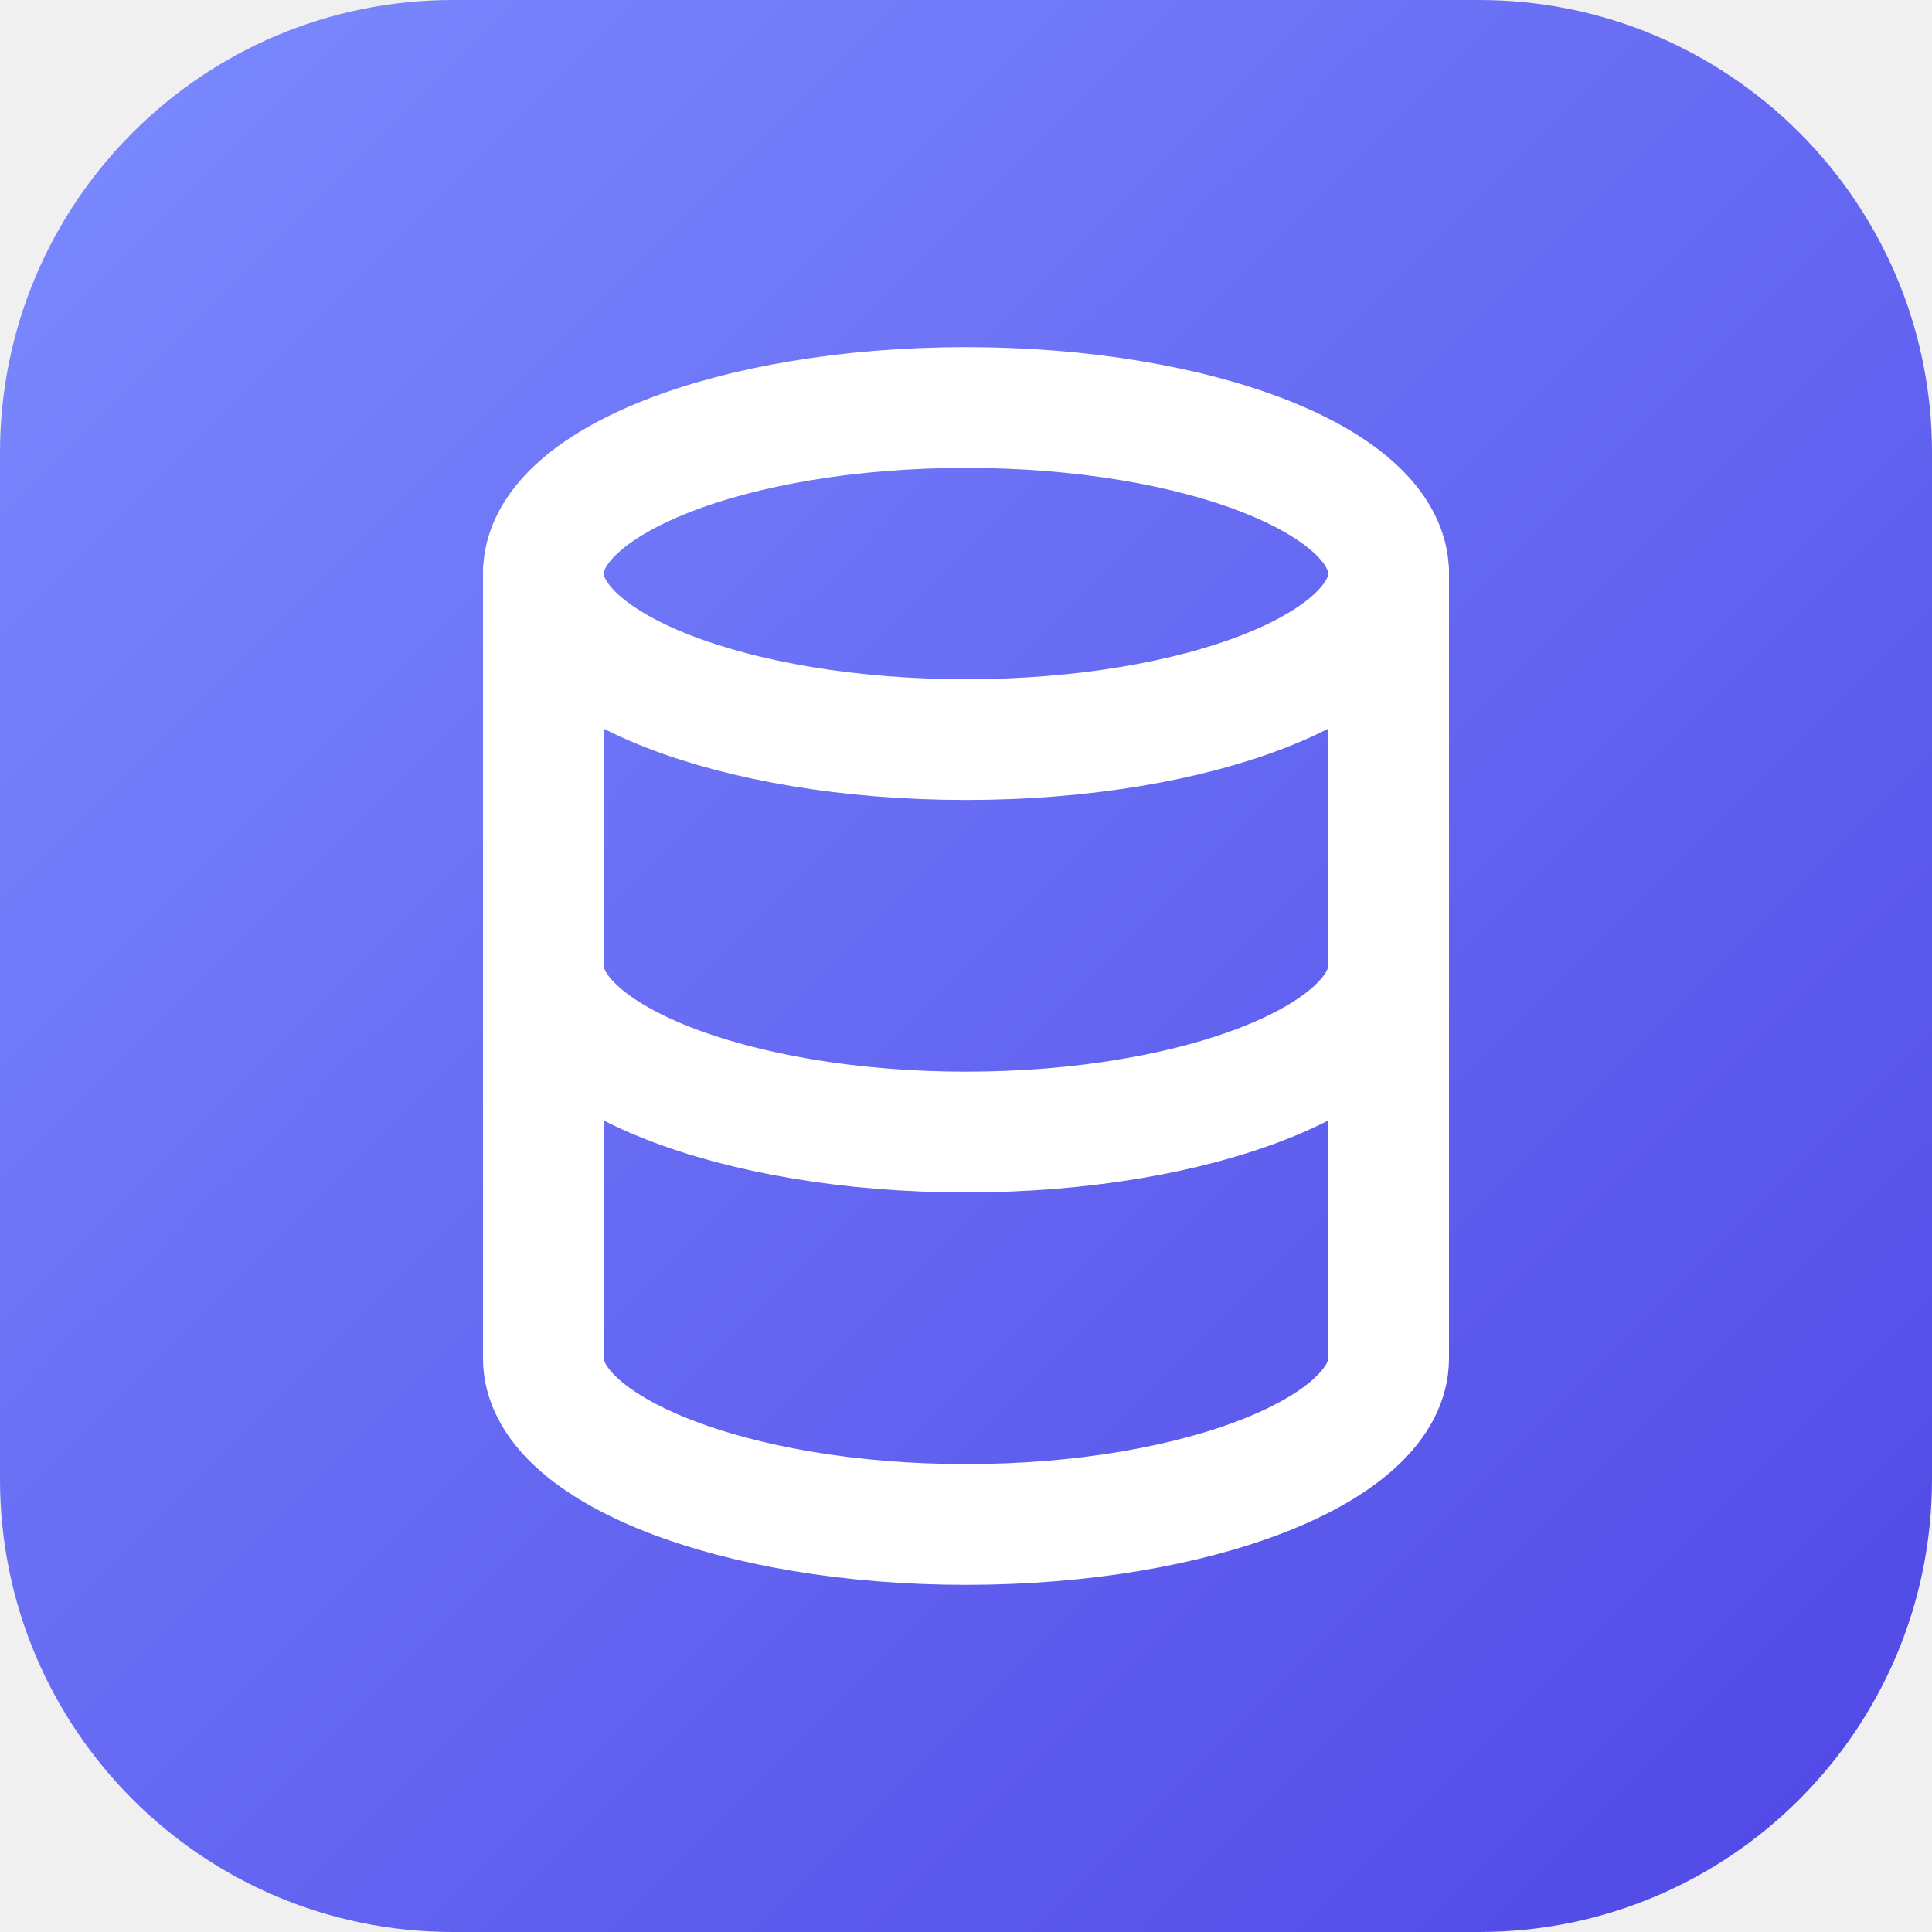
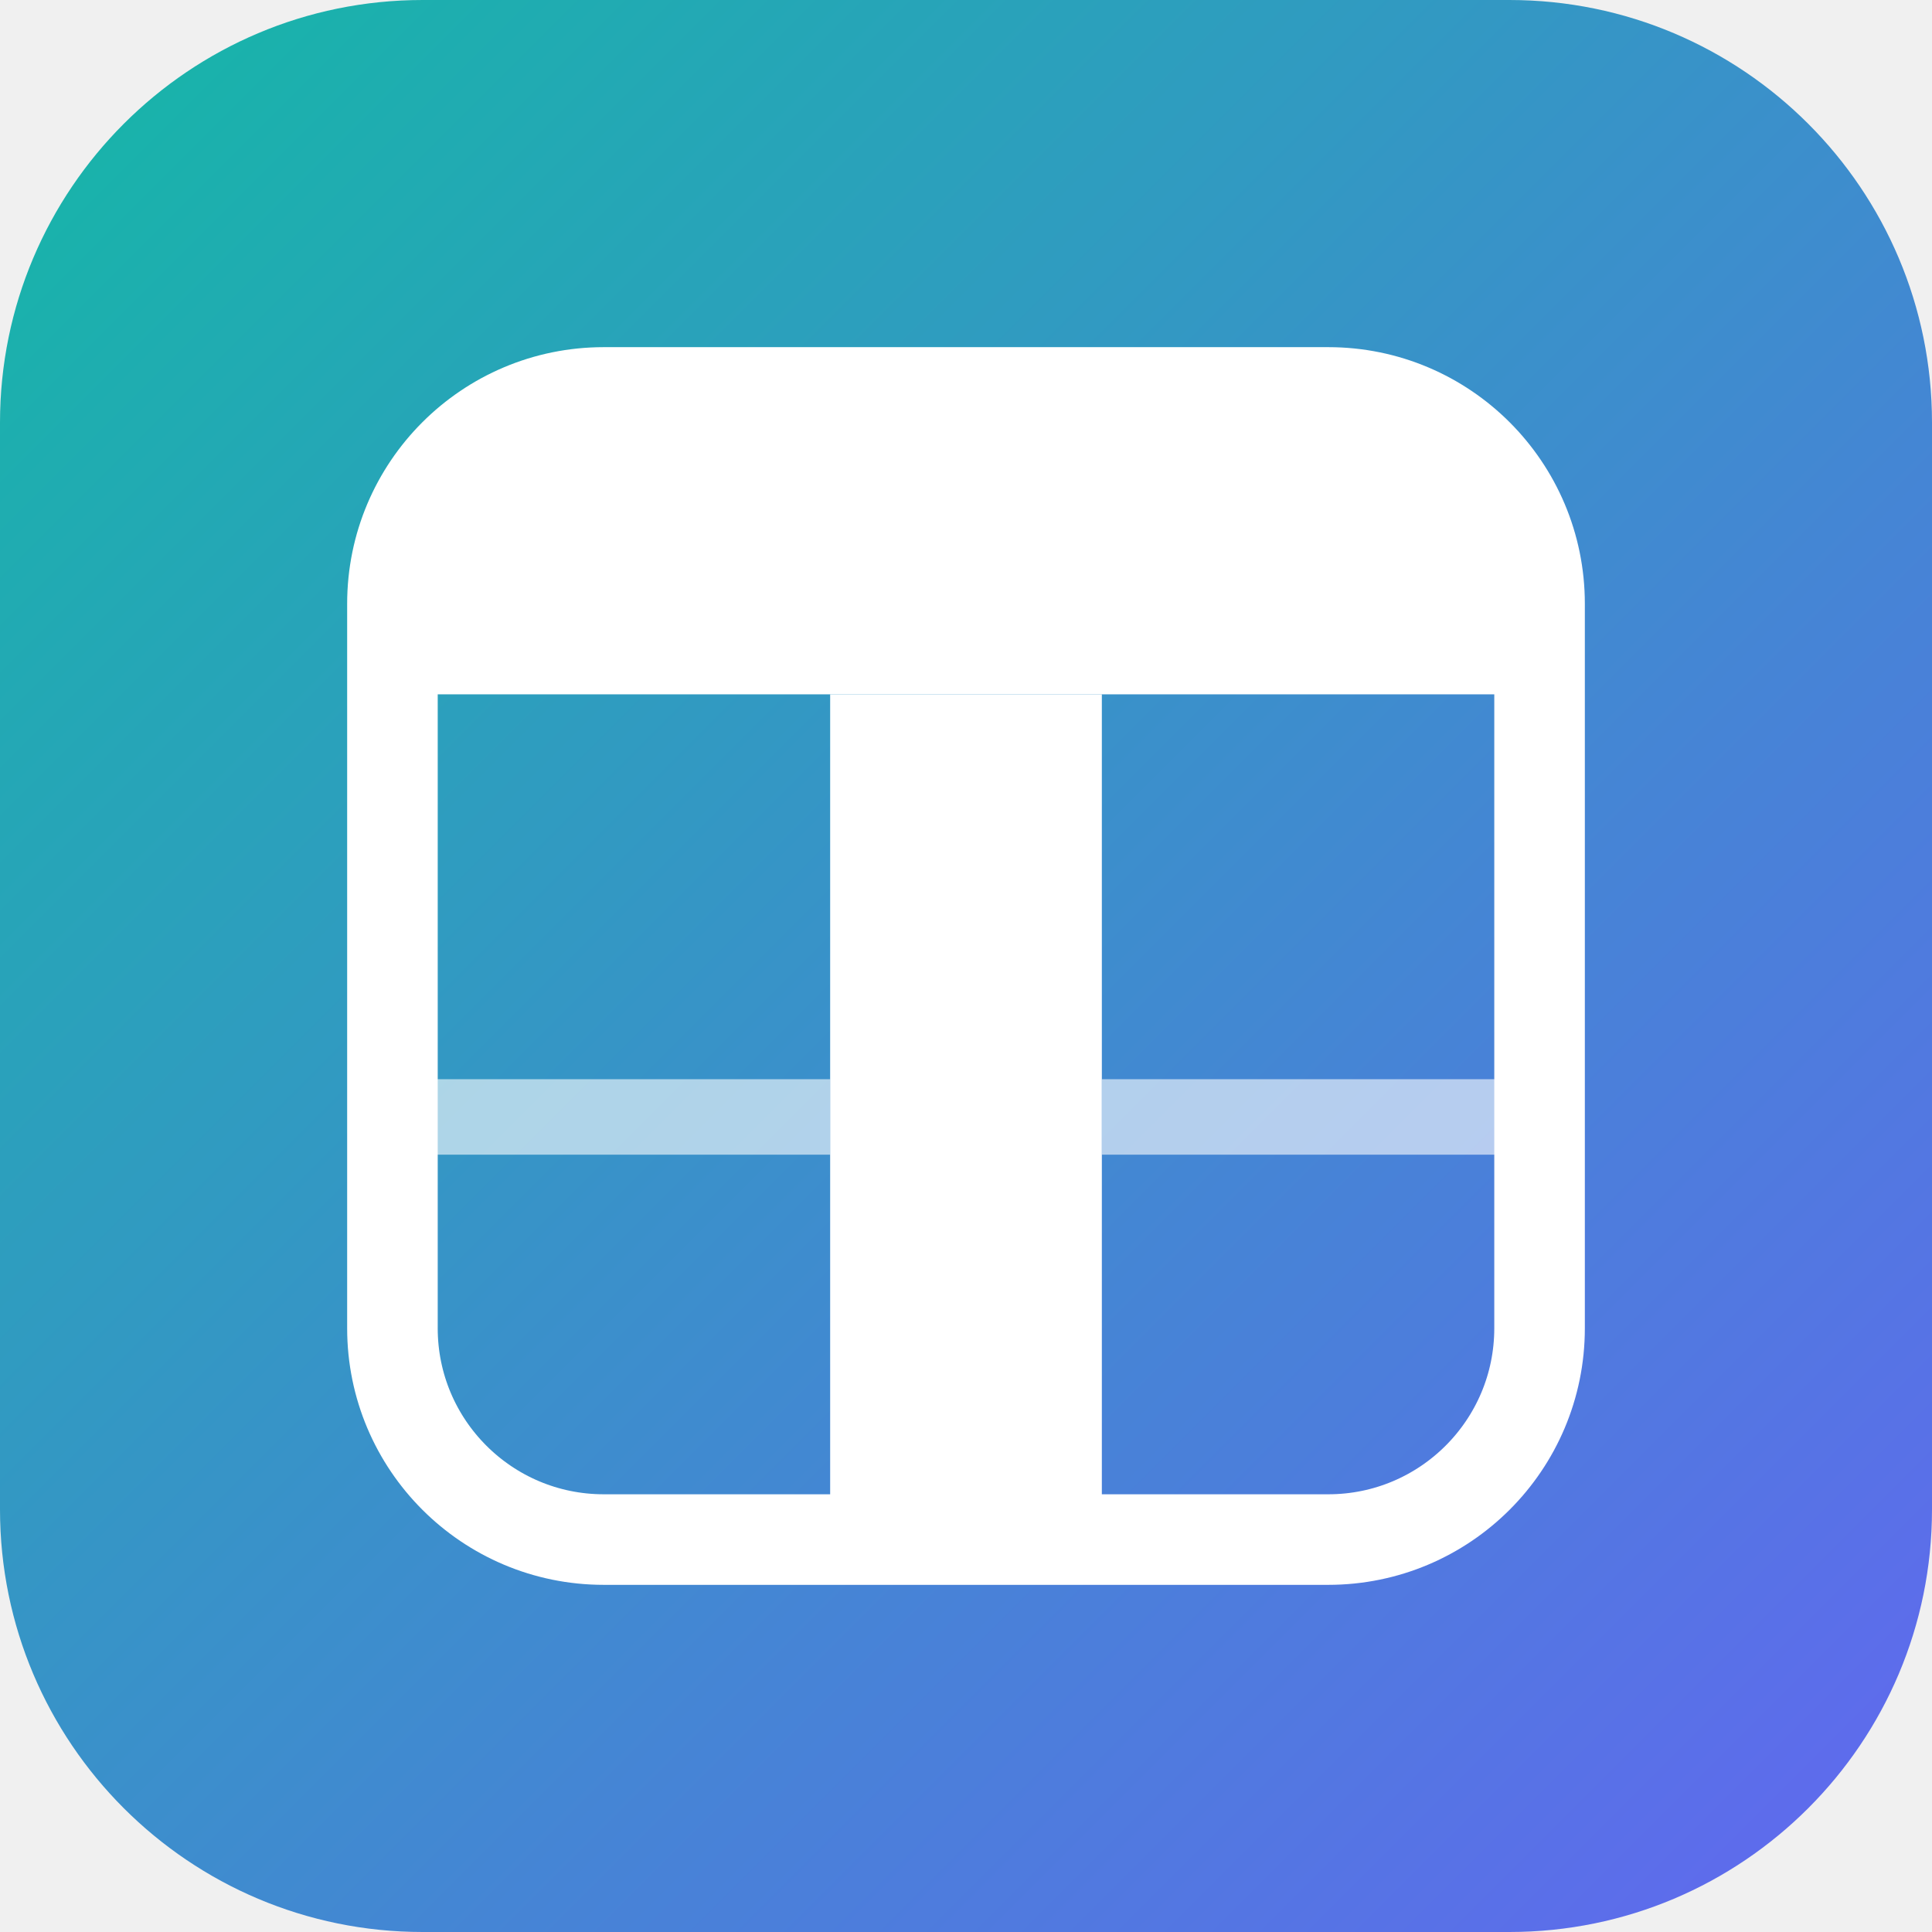
<svg xmlns="http://www.w3.org/2000/svg" viewBox="0 0 64 64">
  <defs>
    <linearGradient id="g" x1="0" y1="0" x2="1" y2="1">
-       <stop offset="0" stop-color="#7c8cff" />
-       <stop offset="1" stop-color="#4f46e5" />
+       <stop offset="0" stop-color="#14b8a6" />
+       <stop offset="1" stop-color="#6366f1" />
    </linearGradient>
+     <clipPath id="c">
+       <rect x="13" y="13" width="38" height="38" rx="7" />
+     </clipPath>
  </defs>
-   <rect width="64" height="64" rx="15" fill="url(#g)" />
-   <g fill="none" stroke="#fff" stroke-width="4" stroke-linecap="round" stroke-linejoin="round">
-     <ellipse cx="32" cy="19" rx="14" ry="5.5" />
-     <path d="M18 19v26c0 3 6.3 5.5 14 5.5s14-2.5 14-5.5V19" />
-     <path d="M18 32c0 3 6.3 5.5 14 5.5S46 35 46 32" />
+   <rect width="64" height="64" rx="14" fill="url(#g)" />
+   <g clip-path="url(#c)" fill="#fff">
+     <rect x="13" y="13" width="38" height="10" />
+     <rect x="27.5" y="23" width="9" height="28" />
  </g>
+   <path d="M13 37h14.5M36.5 37H51" stroke="#fff" stroke-opacity=".6" stroke-width="2.5" />
+   <rect x="13" y="13" width="38" height="38" rx="7" fill="none" stroke="#fff" stroke-width="3" />
</svg>
